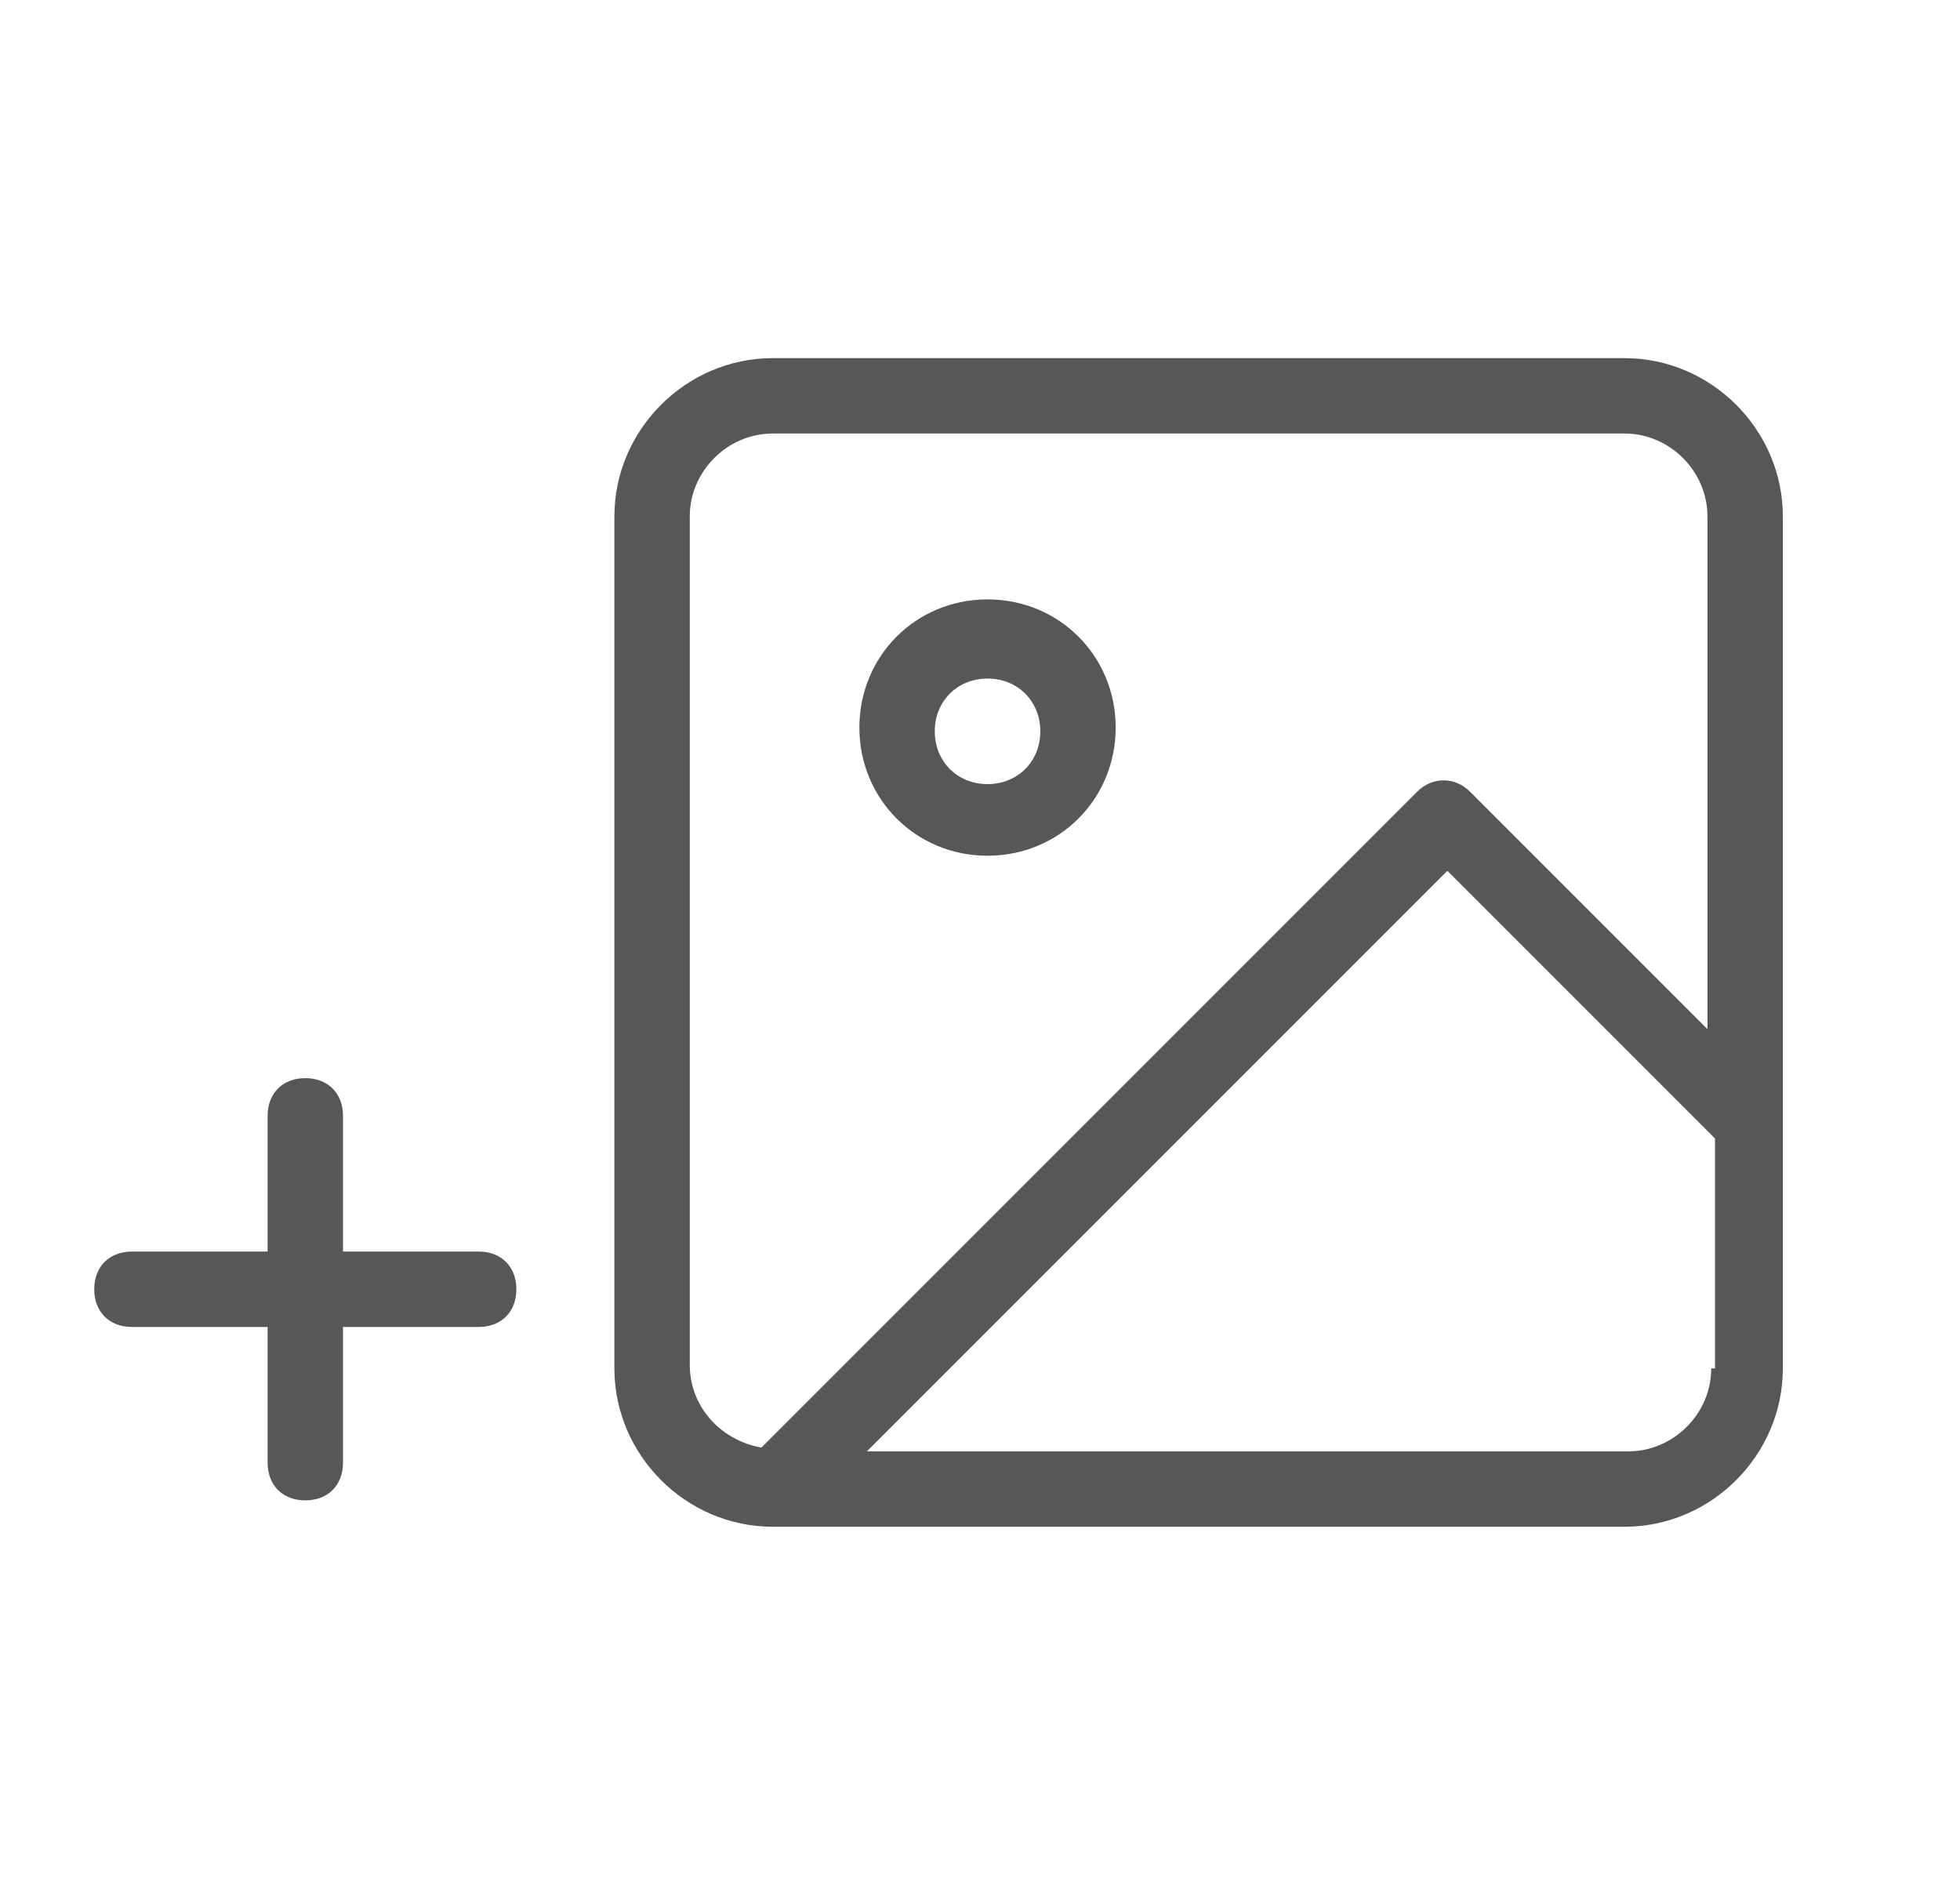
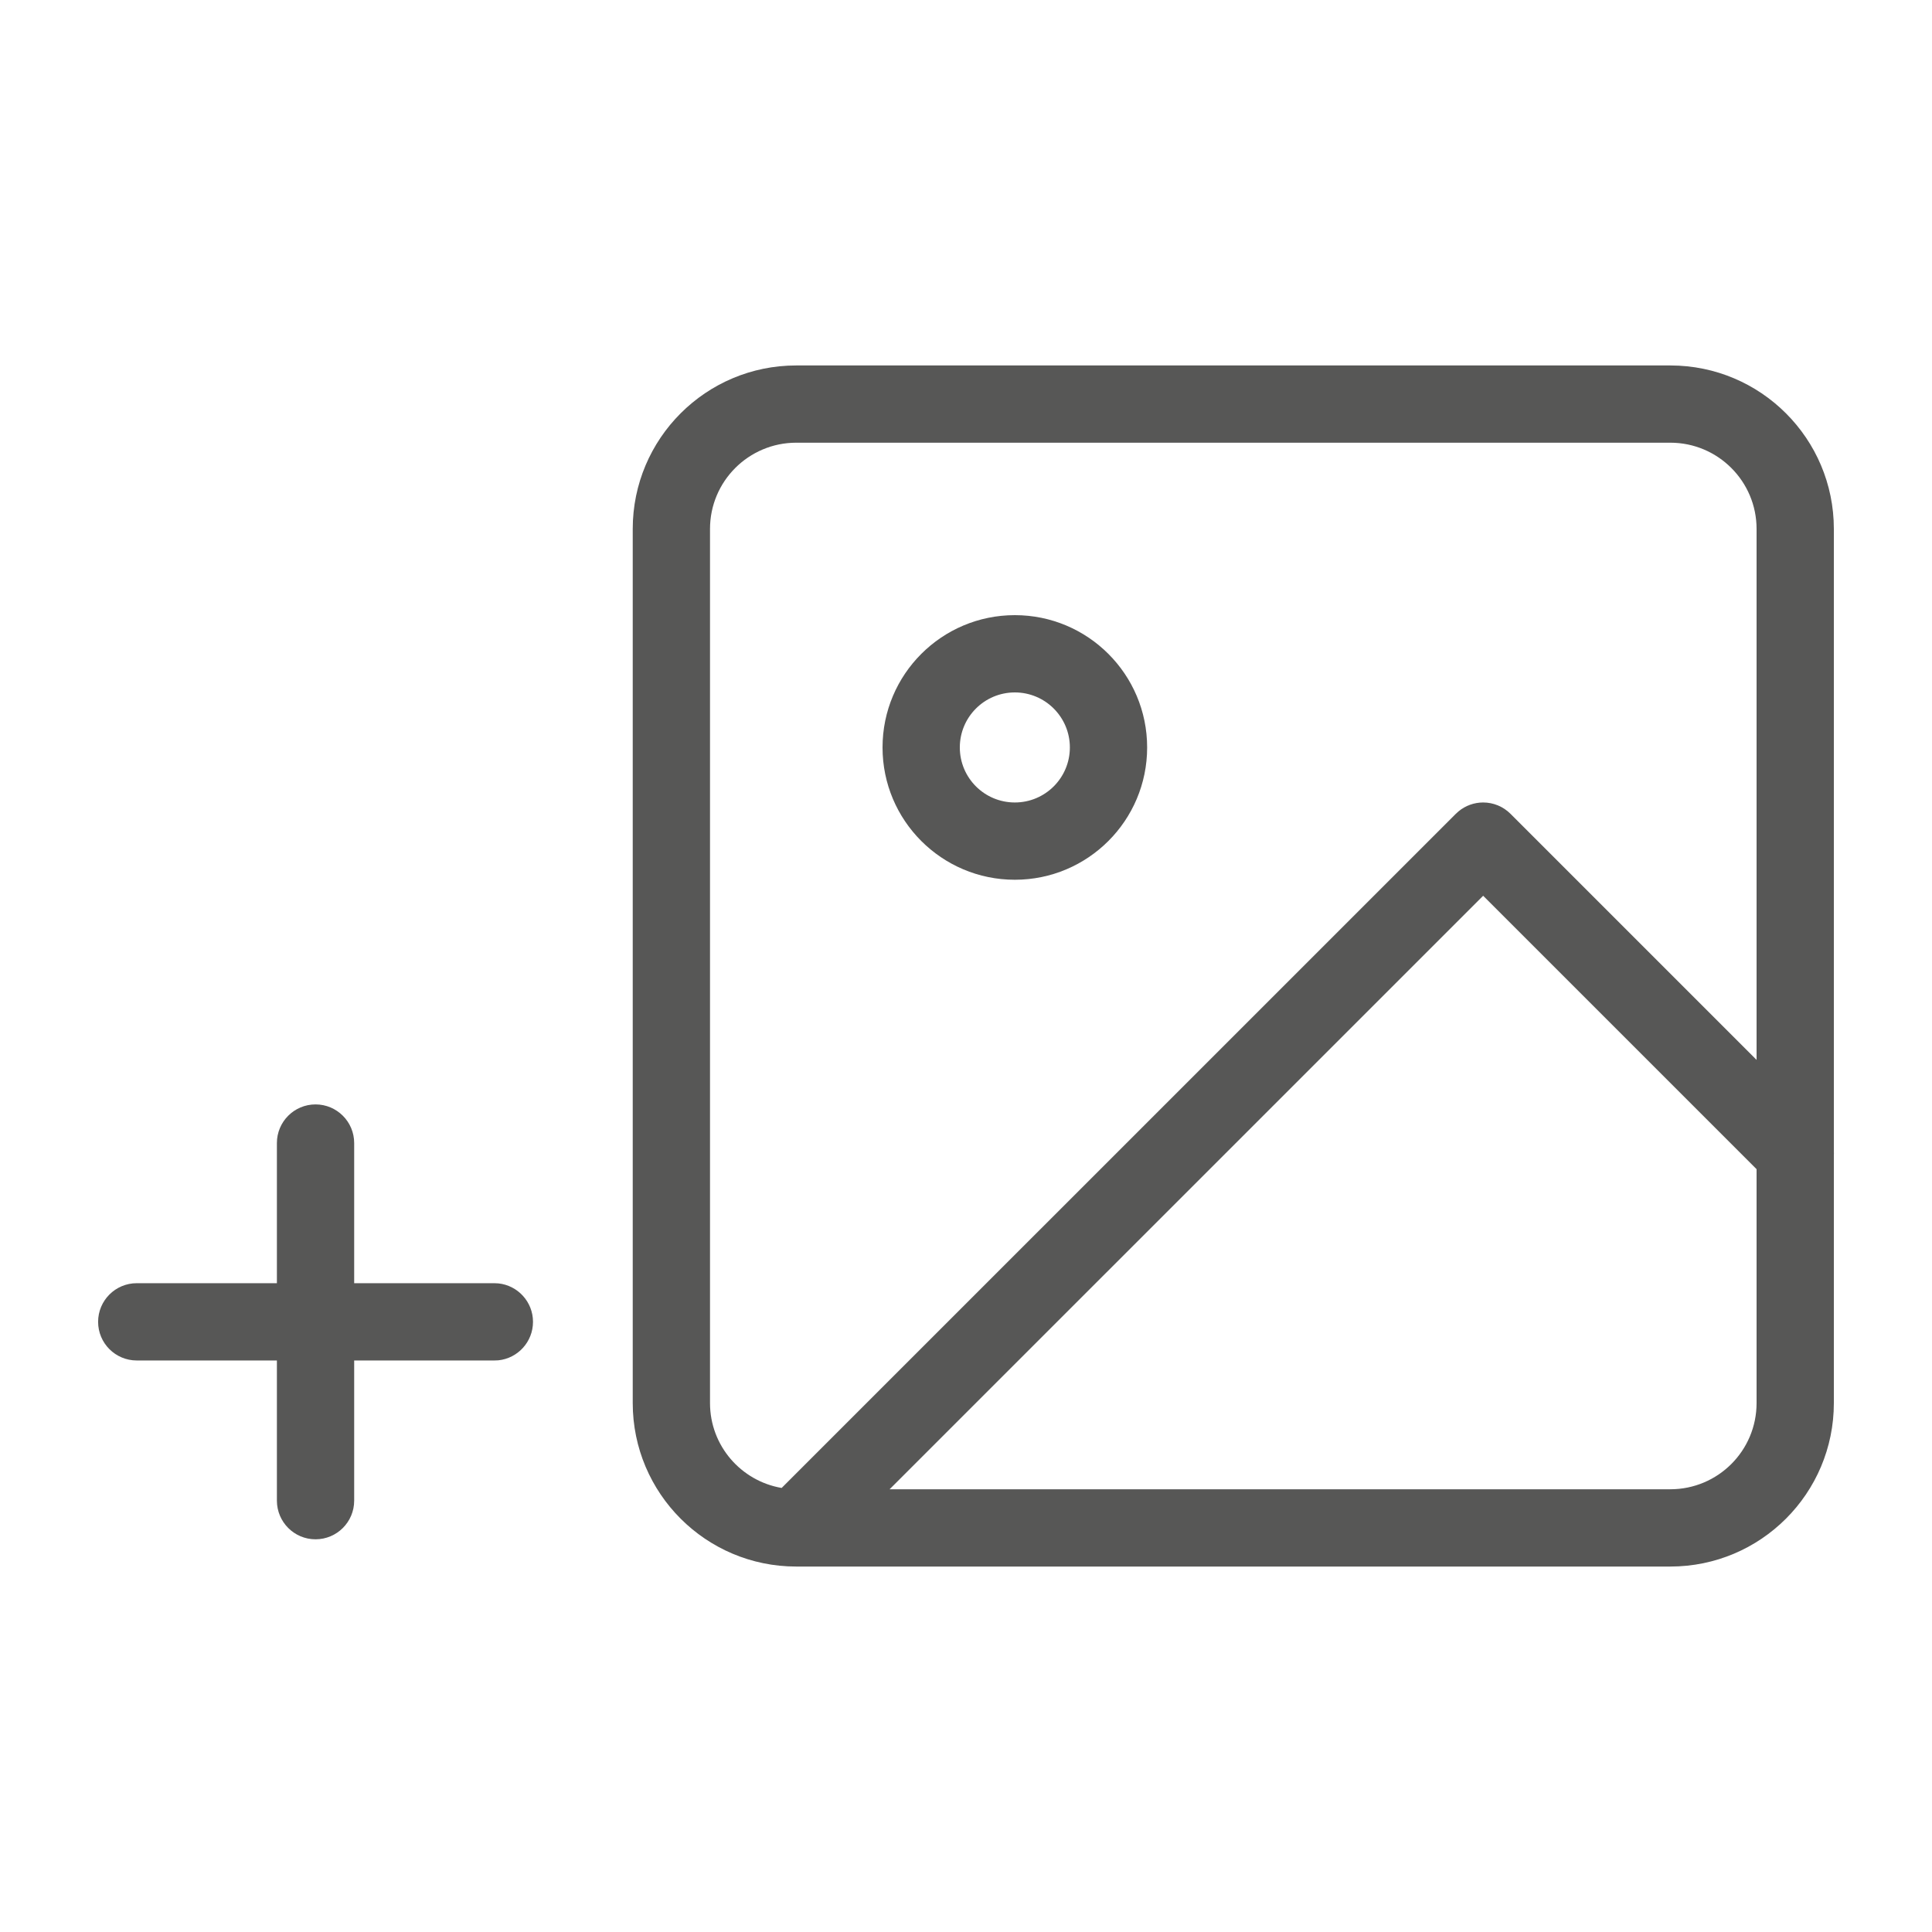
- <svg xmlns="http://www.w3.org/2000/svg" id="Layer_1" version="1.1" viewBox="0 0 52 50">
-   <defs>
-     <style>
-       .st0 {
-         fill: #575756;
-       }
-     </style>
-   </defs>
-   <path class="st0" d="M26.2,15.9c-1.9,0-3.4,1.5-3.4,3.4s1.5,3.4,3.4,3.4,3.4-1.5,3.4-3.4-1.5-3.4-3.4-3.4ZM26.2,20.8c-.8,0-1.4-.6-1.4-1.4s.6-1.4,1.4-1.4,1.4.6,1.4,1.4-.6,1.4-1.4,1.4Z" />
-   <path class="st0" d="M43.1,9.5h-22.6c-2.3,0-4.2,1.9-4.2,4.2v22.6c0,2.3,1.9,4.2,4.2,4.2h22.6c2.3,0,4.2-1.9,4.2-4.2v-6.4s0,0,0,0V13.7c0-2.3-1.9-4.2-4.2-4.2ZM45.4,36.3c0,1.2-1,2.2-2.2,2.2h-20.2l15.4-15.4,7.1,7.1v6.1ZM45.4,27.4l-6.4-6.4c-.4-.4-1-.4-1.4,0l-17.4,17.4c-1.1-.2-1.9-1.1-1.9-2.2V13.7c0-1.2,1-2.2,2.2-2.2h22.6c1.2,0,2.2,1,2.2,2.2v13.7Z" />
-   <path class="st0" d="M12.7,33.2h-3.6v-3.6c0-.6-.4-1-1-1s-1,.4-1,1v3.6h-3.6c-.6,0-1,.4-1,1s.4,1,1,1h3.6v3.6c0,.6.4,1,1,1s1-.4,1-1v-3.6h3.6c.6,0,1-.4,1-1s-.4-1-1-1Z" />
+ <svg xmlns="http://www.w3.org/2000/svg" width="50" height="50" viewBox="0 0 50 50" fill="none">
+   <path d="M43.228 9.458C45.566 9.458 47.46 11.352 47.46 13.689V29.79C47.462 29.828 47.462 29.866 47.46 29.904L47.46 36.311C47.46 38.648 45.566 40.542 43.228 40.542L20.606 40.542C18.27 40.542 16.375 38.648 16.375 36.311L16.375 13.689C16.375 11.352 18.27 9.458 20.606 9.458L43.228 9.458ZM8.166 28.582C8.718 28.582 9.166 29.03 9.166 29.582V33.209H12.794L12.896 33.214C13.4 33.265 13.794 33.692 13.794 34.209C13.794 34.727 13.4 35.154 12.896 35.205L12.794 35.209H9.166V38.837C9.166 39.389 8.718 39.837 8.166 39.837C7.614 39.837 7.167 39.389 7.166 38.837V35.209H3.539C2.987 35.209 2.539 34.762 2.539 34.209C2.539 33.657 2.987 33.209 3.539 33.209H7.166V29.582C7.166 29.03 7.614 28.582 8.166 28.582ZM23.023 38.542L43.228 38.542C44.461 38.542 45.46 37.544 45.46 36.311L45.46 30.258L38.384 23.182L23.023 38.542ZM20.606 11.457C19.374 11.458 18.375 12.457 18.375 13.689L18.375 36.311C18.375 37.414 19.176 38.328 20.229 38.508L37.677 21.061L37.75 20.995C37.928 20.849 38.152 20.768 38.384 20.768C38.649 20.768 38.903 20.873 39.091 21.061L45.46 27.43V13.689C45.46 12.457 44.461 11.457 43.228 11.457L20.606 11.457ZM26.264 15.92C28.155 15.92 29.688 17.453 29.688 19.344C29.688 21.235 28.154 22.768 26.264 22.768C24.373 22.768 22.84 21.235 22.84 19.344C22.84 17.453 24.373 15.92 26.264 15.92ZM26.264 17.92C25.477 17.92 24.84 18.558 24.84 19.344C24.84 20.131 25.477 20.768 26.264 20.768C27.05 20.768 27.688 20.131 27.688 19.344C27.688 18.558 27.05 17.92 26.264 17.92Z" fill="#575756" />
</svg>
